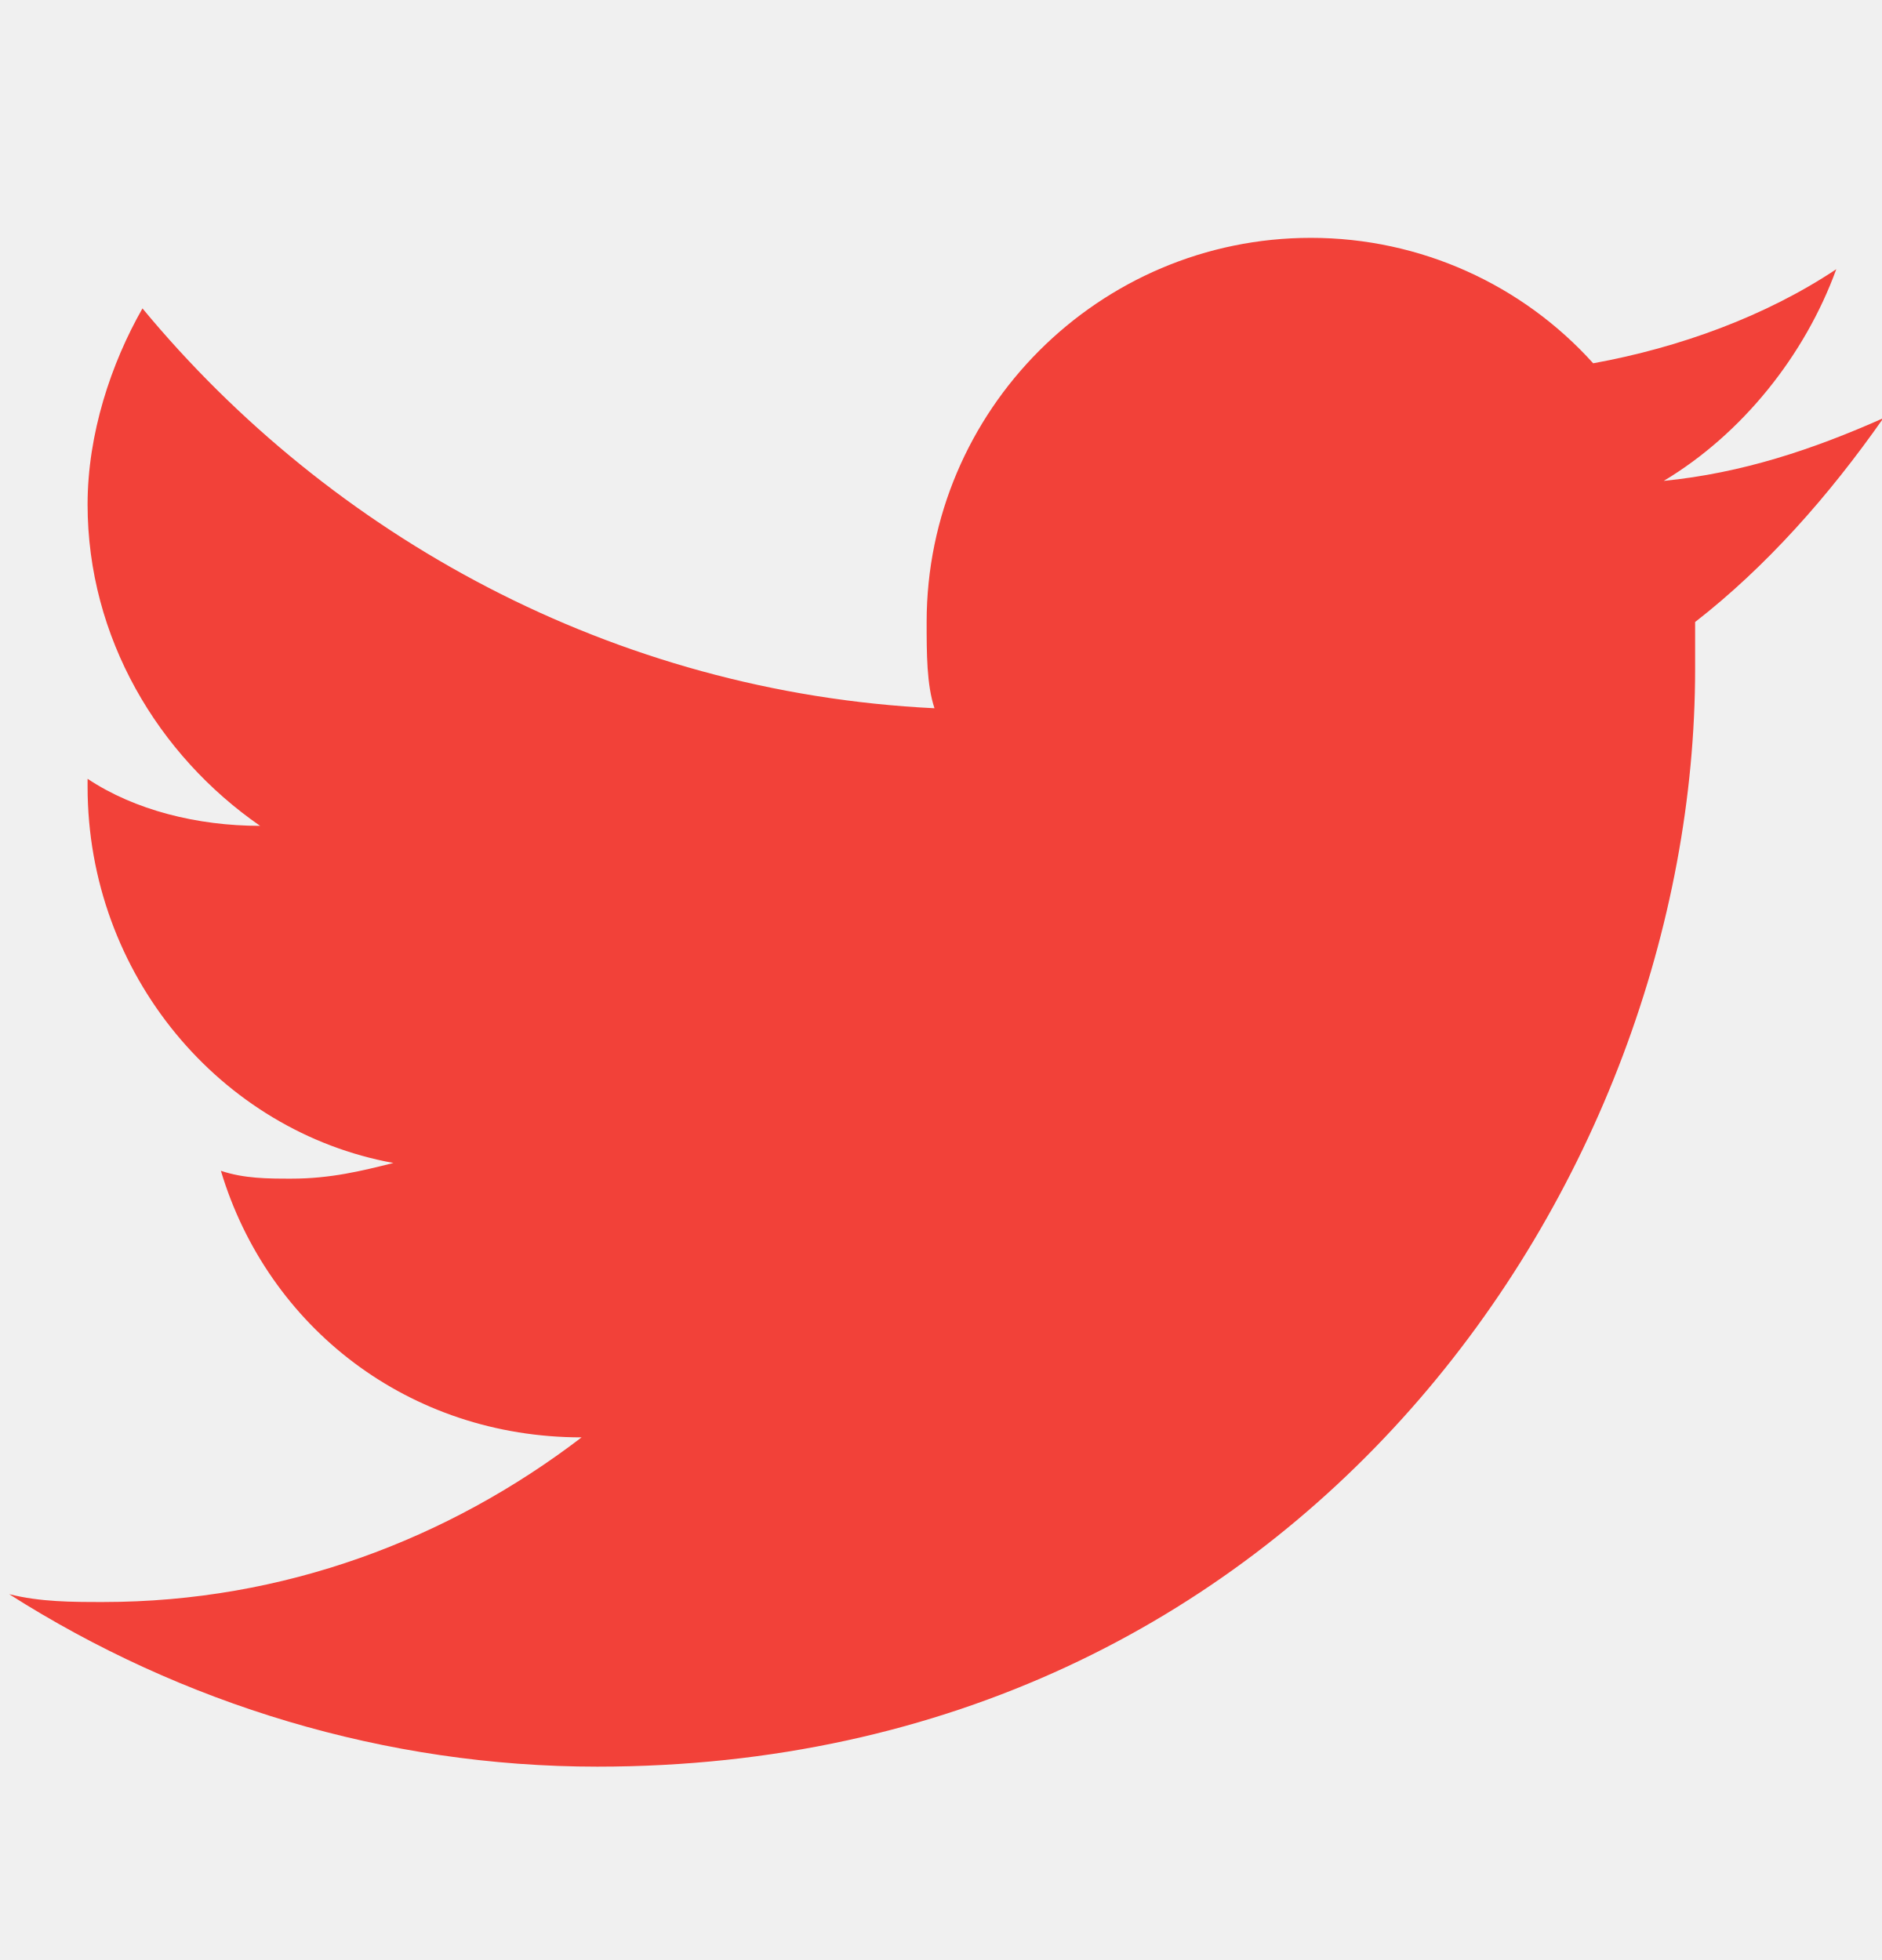
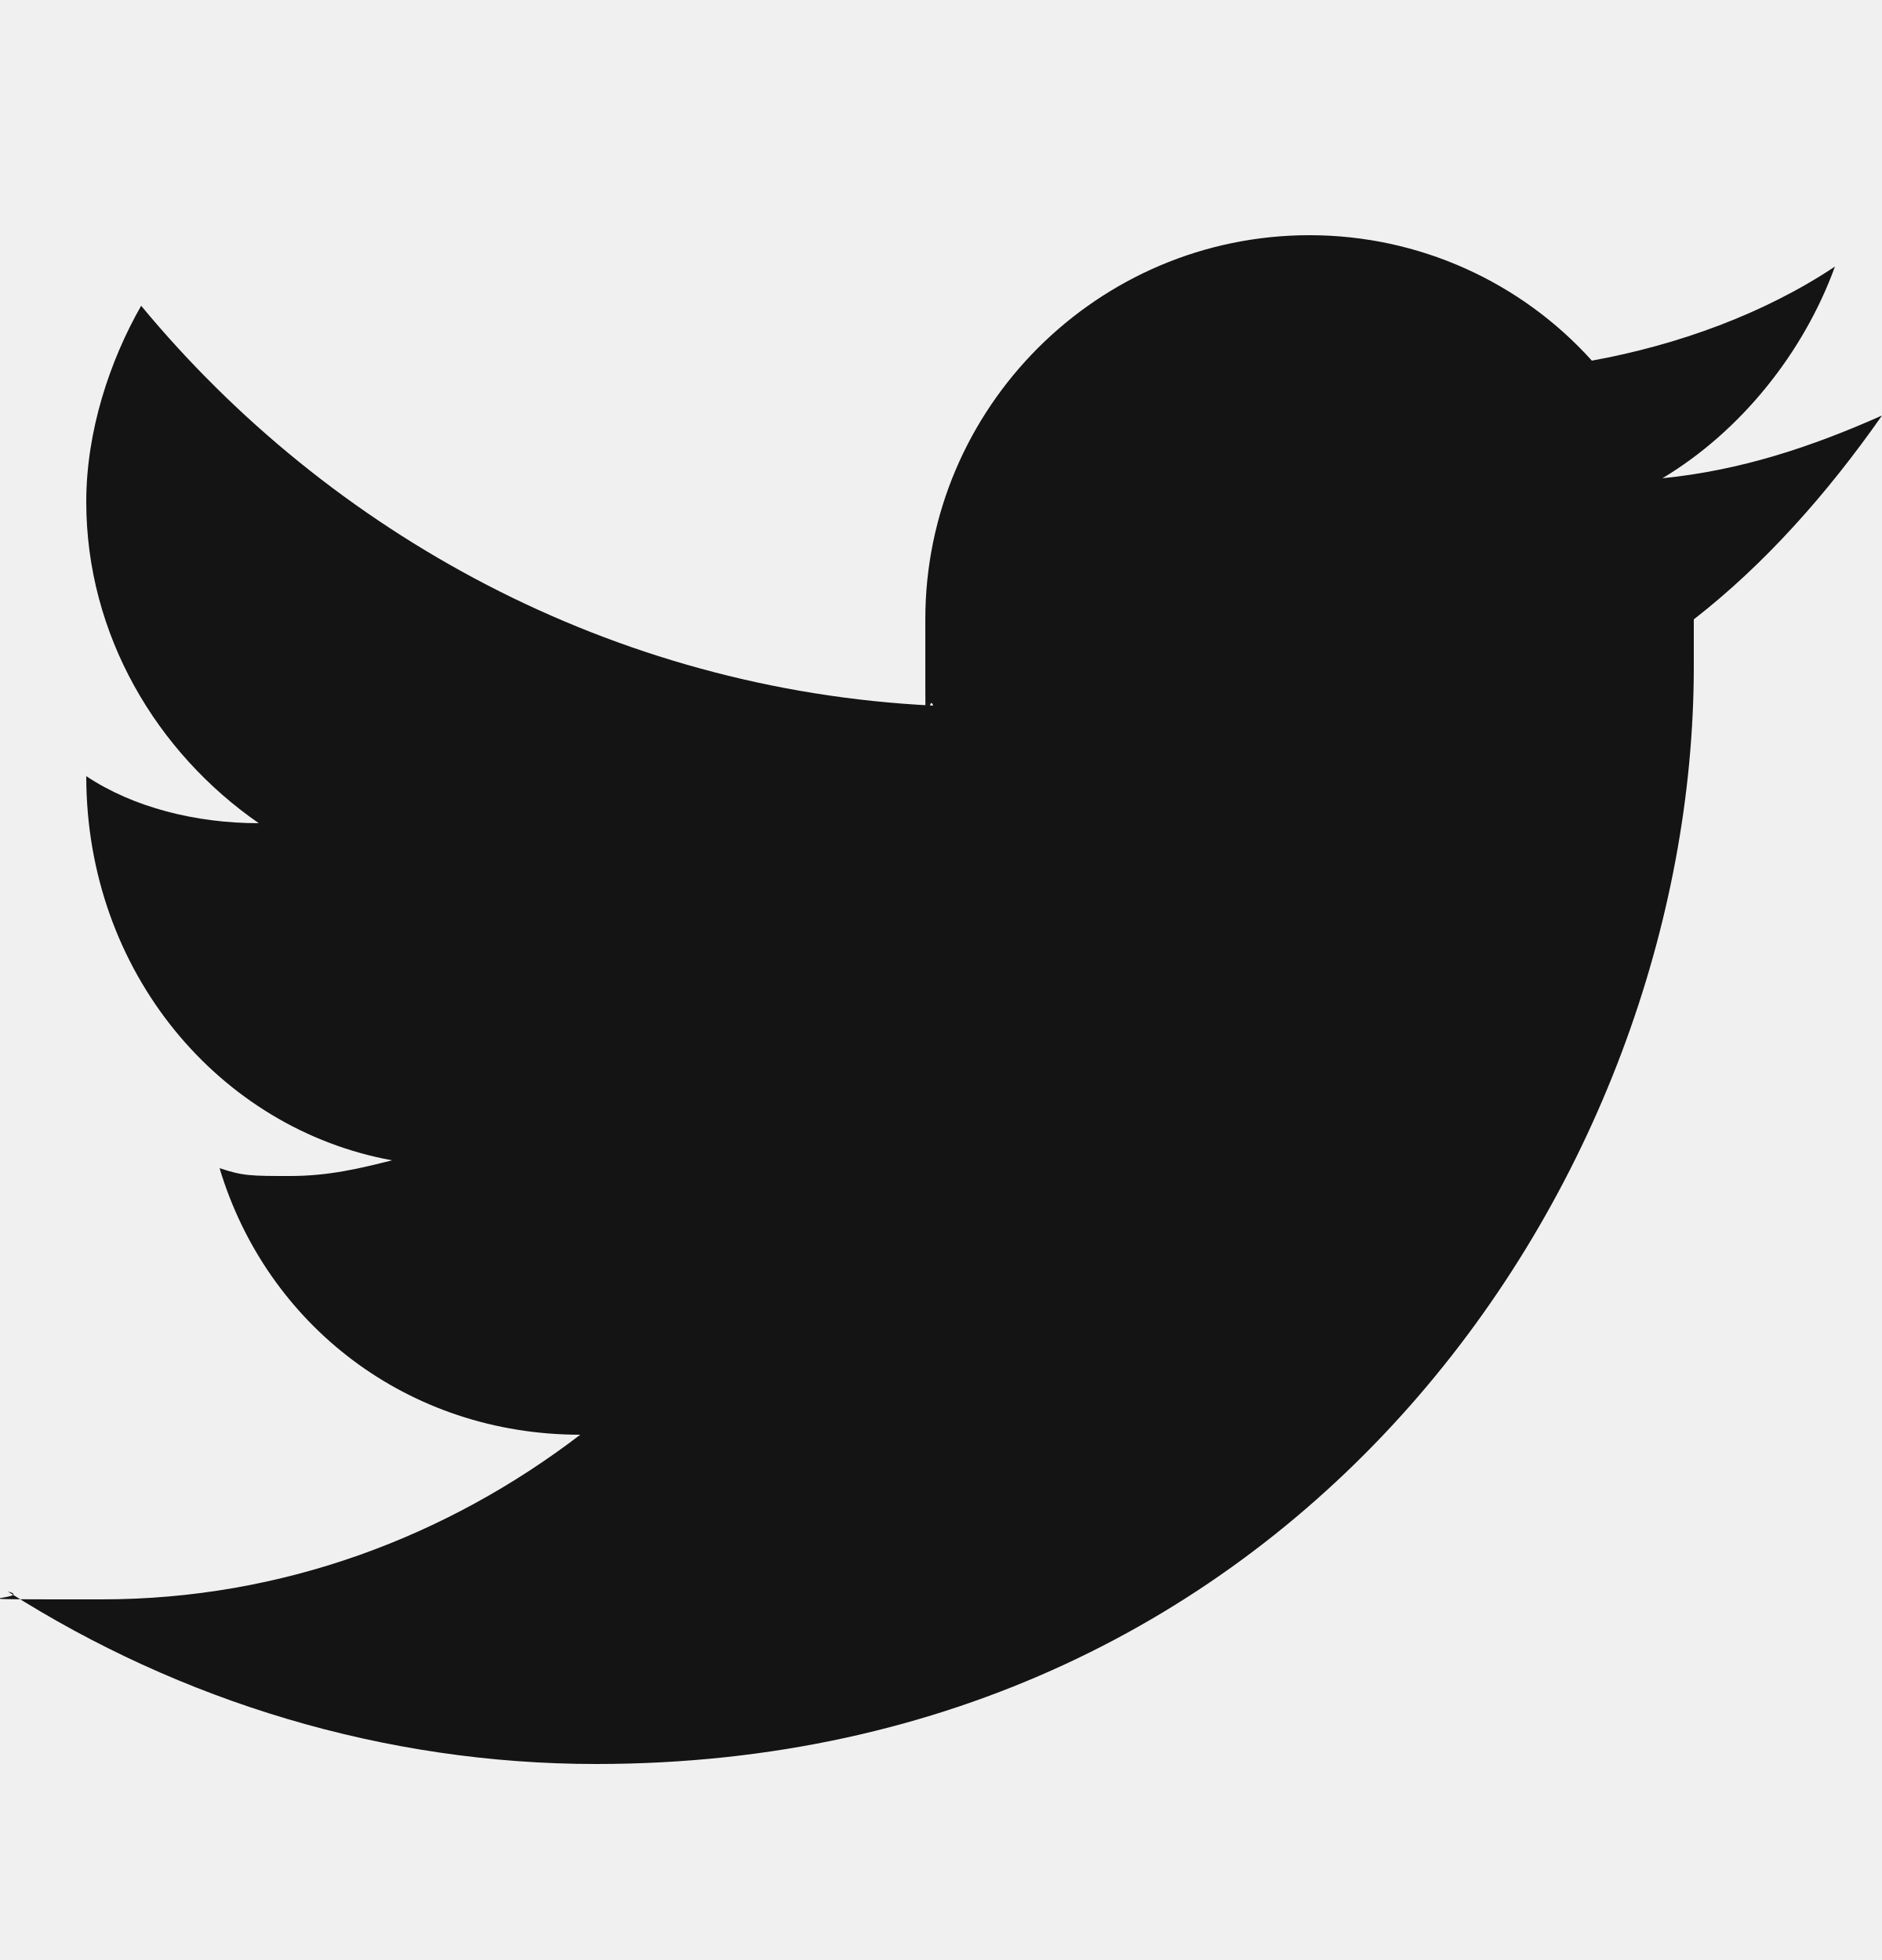
- <svg xmlns="http://www.w3.org/2000/svg" width="24" height="25" viewBox="0 0 24 25" fill="none" version="1.1" id="svg217">
-   <defs id="defs215">
-     <clipPath id="clip0_115_513">
-       <rect width="24" height="24" fill="white" transform="translate(0 0.5)" id="rect212" />
-     </clipPath>
+ <svg xmlns="http://www.w3.org/2000/svg" version="1.1" viewBox="0 0 24 25">
+   <defs>
+     <style>
+       .st0 {
+         fill: #141414;
+       }
+     </style>
  </defs>
-   <g id="layer1" transform="translate(-282.2831,-396.3662)">
-     <path id="path5" class="st0" d="m 306.3,401.7 c -0.9,0.4 -1.8,0.7 -2.8,0.8 1,-0.6 1.8,-1.6 2.2,-2.7 -0.9,0.6 -2,1 -3.1,1.2 -0.9,-1 -2.2,-1.6 -3.6,-1.6 -2.7,0 -4.9,2.2 -4.9,4.9 0,0.4 0,0.8 0.1,1.1 -4.1,-0.2 -7.7,-2.2 -10.1,-5.1 -0.4,0.7 -0.7,1.6 -0.7,2.5 0,1.7 0.9,3.2 2.2,4.1 -0.8,0 -1.6,-0.2 -2.2,-0.6 0,0 0,0 0,0.1 0,2.4 1.7,4.4 3.9,4.8 -0.4,0.1 -0.8,0.2 -1.3,0.2 -0.3,0 -0.6,0 -0.9,-0.1 0.6,2 2.4,3.4 4.6,3.4 -1.7,1.3 -3.8,2.1 -6.1,2.1 -0.4,0 -0.8,0 -1.2,-0.1 2.2,1.4 4.8,2.2 7.5,2.2 9,0 14,-7.5 14,-14 0,-0.2 0,-0.4 0,-0.6 0.9,-0.7 1.7,-1.6 2.4,-2.6 z" style="fill:#f24139" />
+   <g id="svg217">
+     <g id="layer1">
+       <path id="path5" class="st0" d="M24,5.3c-.9.4-1.8.7-2.8.8,1-.6,1.8-1.6,2.2-2.7-.9.6-2,1-3.1,1.2-.9-1-2.2-1.6-3.6-1.6-2.7,0-4.9,2.2-4.9,4.9s0,.8.1,1.1c-4.1-.2-7.7-2.2-10.1-5.1-.4.7-.7,1.6-.7,2.5,0,1.7.9,3.2,2.2,4.1-.8,0-1.6-.2-2.2-.6h0c0,2.5,1.7,4.5,3.9,4.9-.4.1-.8.2-1.3.2s-.6,0-.9-.1c.6,2,2.4,3.4,4.6,3.4-1.7,1.3-3.8,2.1-6.1,2.1s-.8,0-1.2-.1c2.2,1.4,4.8,2.2,7.5,2.2,9,0,14-7.5,14-14v-.6c.9-.7,1.7-1.6,2.4-2.6h0Z" />
+     </g>
  </g>
</svg>
